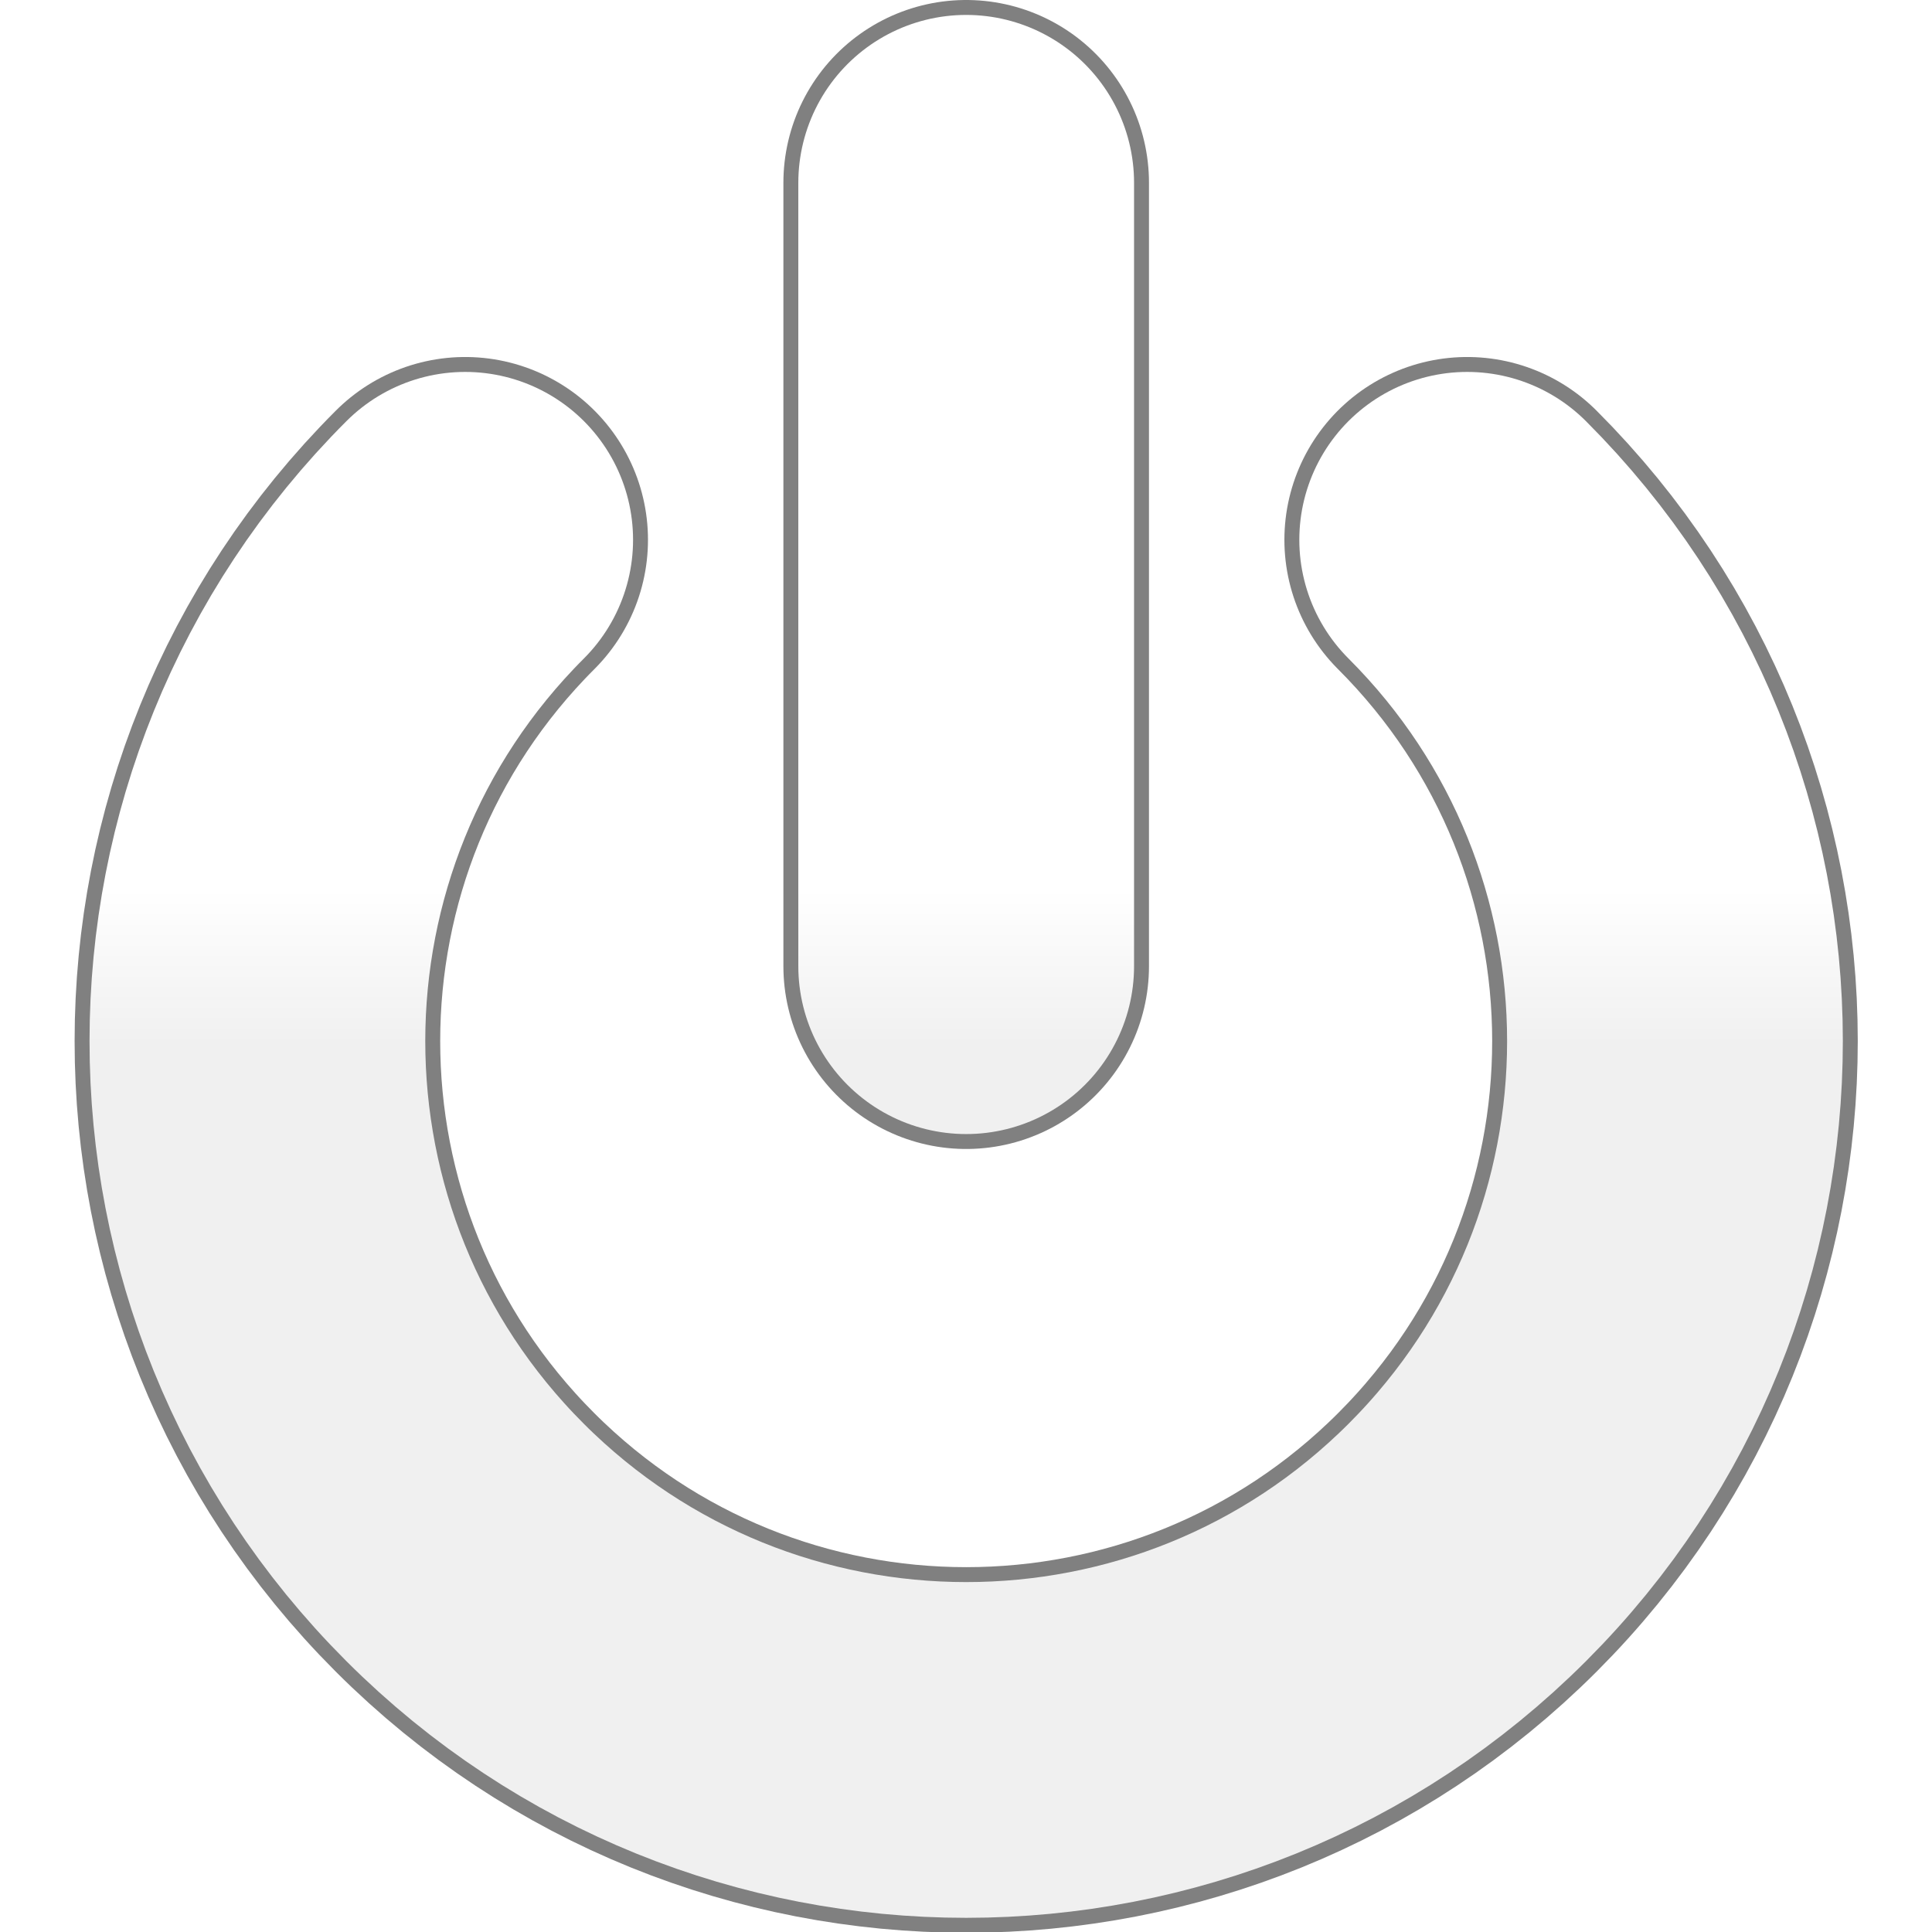
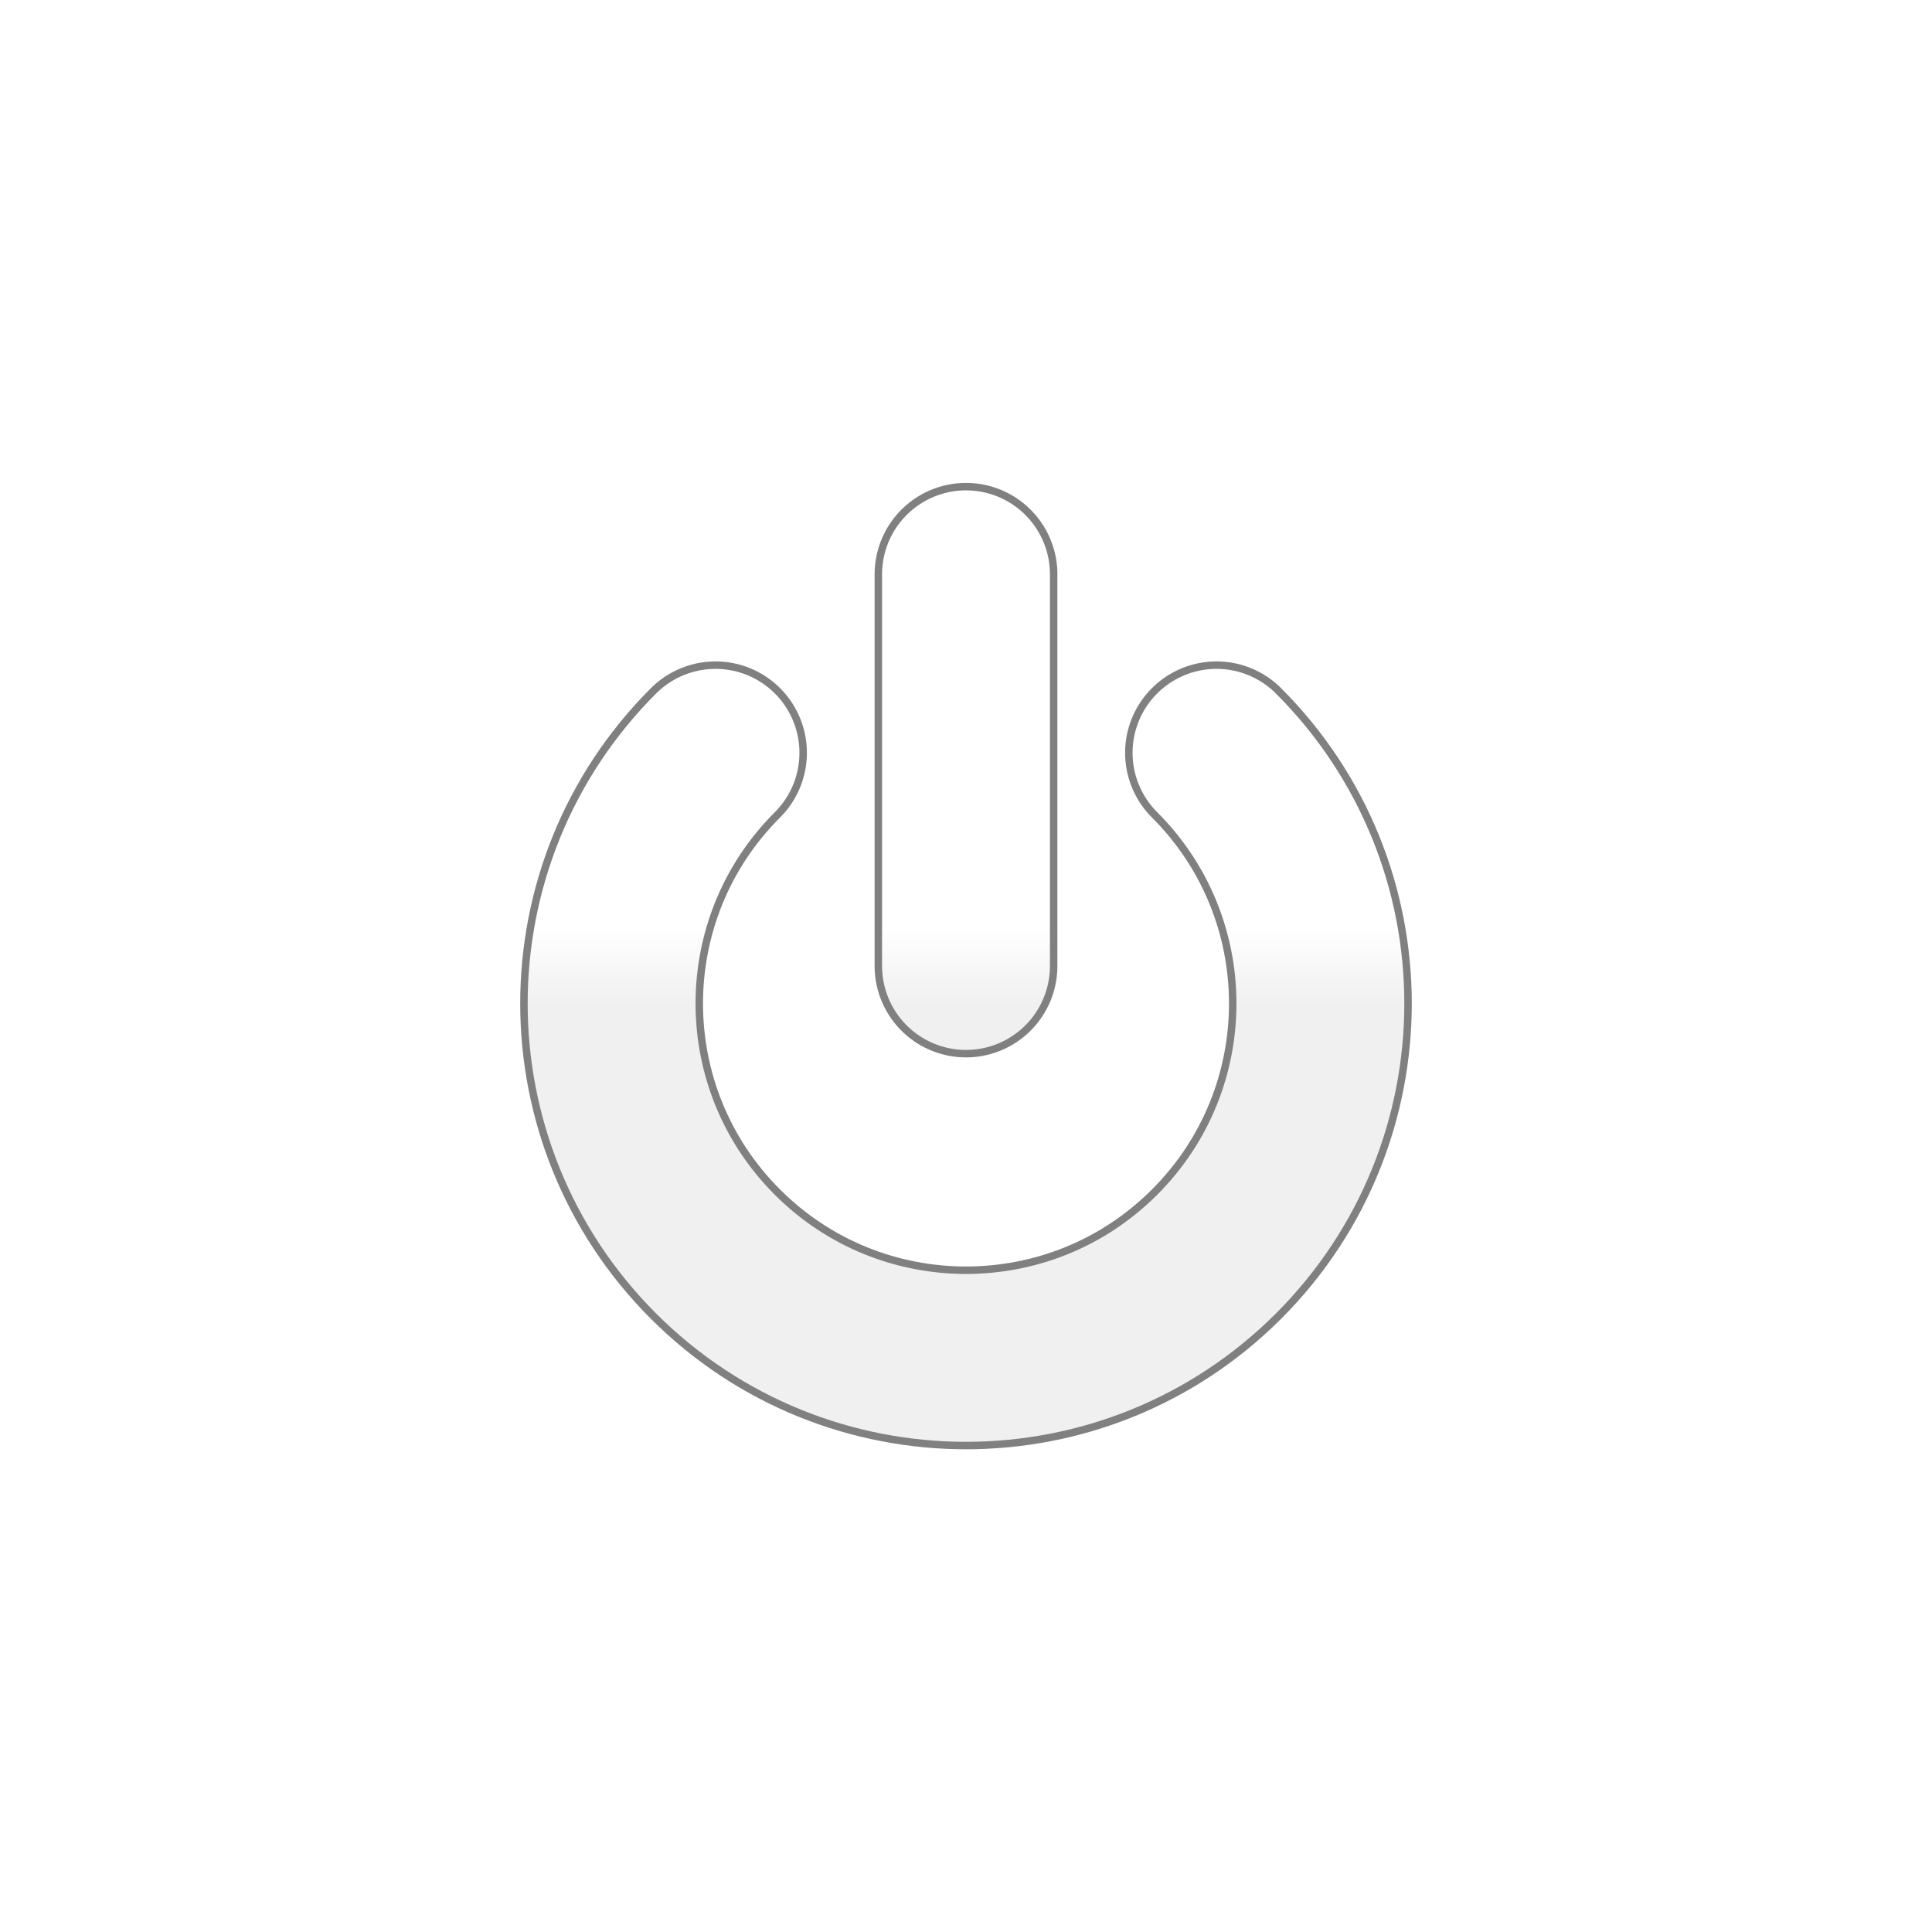
- <svg xmlns="http://www.w3.org/2000/svg" width="16" height="16" viewBox="-0.9 0.1 51.79 51.79" fill="none">
+ <svg xmlns="http://www.w3.org/2000/svg" width="32" height="32" viewBox="-26.79 -25.79 103.58 103.58" fill="none">
  <defs>
    <linearGradient id="power-fill" gradientUnits="userSpaceOnUse" x1="0" y1="0" x2="0" y2="52">
      <stop offset="0" stop-color="#ffffff" />
      <stop offset="0.46" stop-color="#ffffff" />
      <stop offset="0.54" stop-color="#f0f0f0" />
      <stop offset="1" stop-color="#f0f0f0" />
    </linearGradient>
  </defs>
  <path d="M38.43 14.57A19 19 0 1 1 11.57 14.57M25 5V26" stroke="#808080" stroke-width="9.8" stroke-linecap="round" stroke-linejoin="round" />
  <path d="M38.43 14.57A19 19 0 1 1 11.57 14.57M25 5V26" stroke="url(#power-fill)" stroke-width="9" stroke-linecap="round" stroke-linejoin="round" />
</svg>
